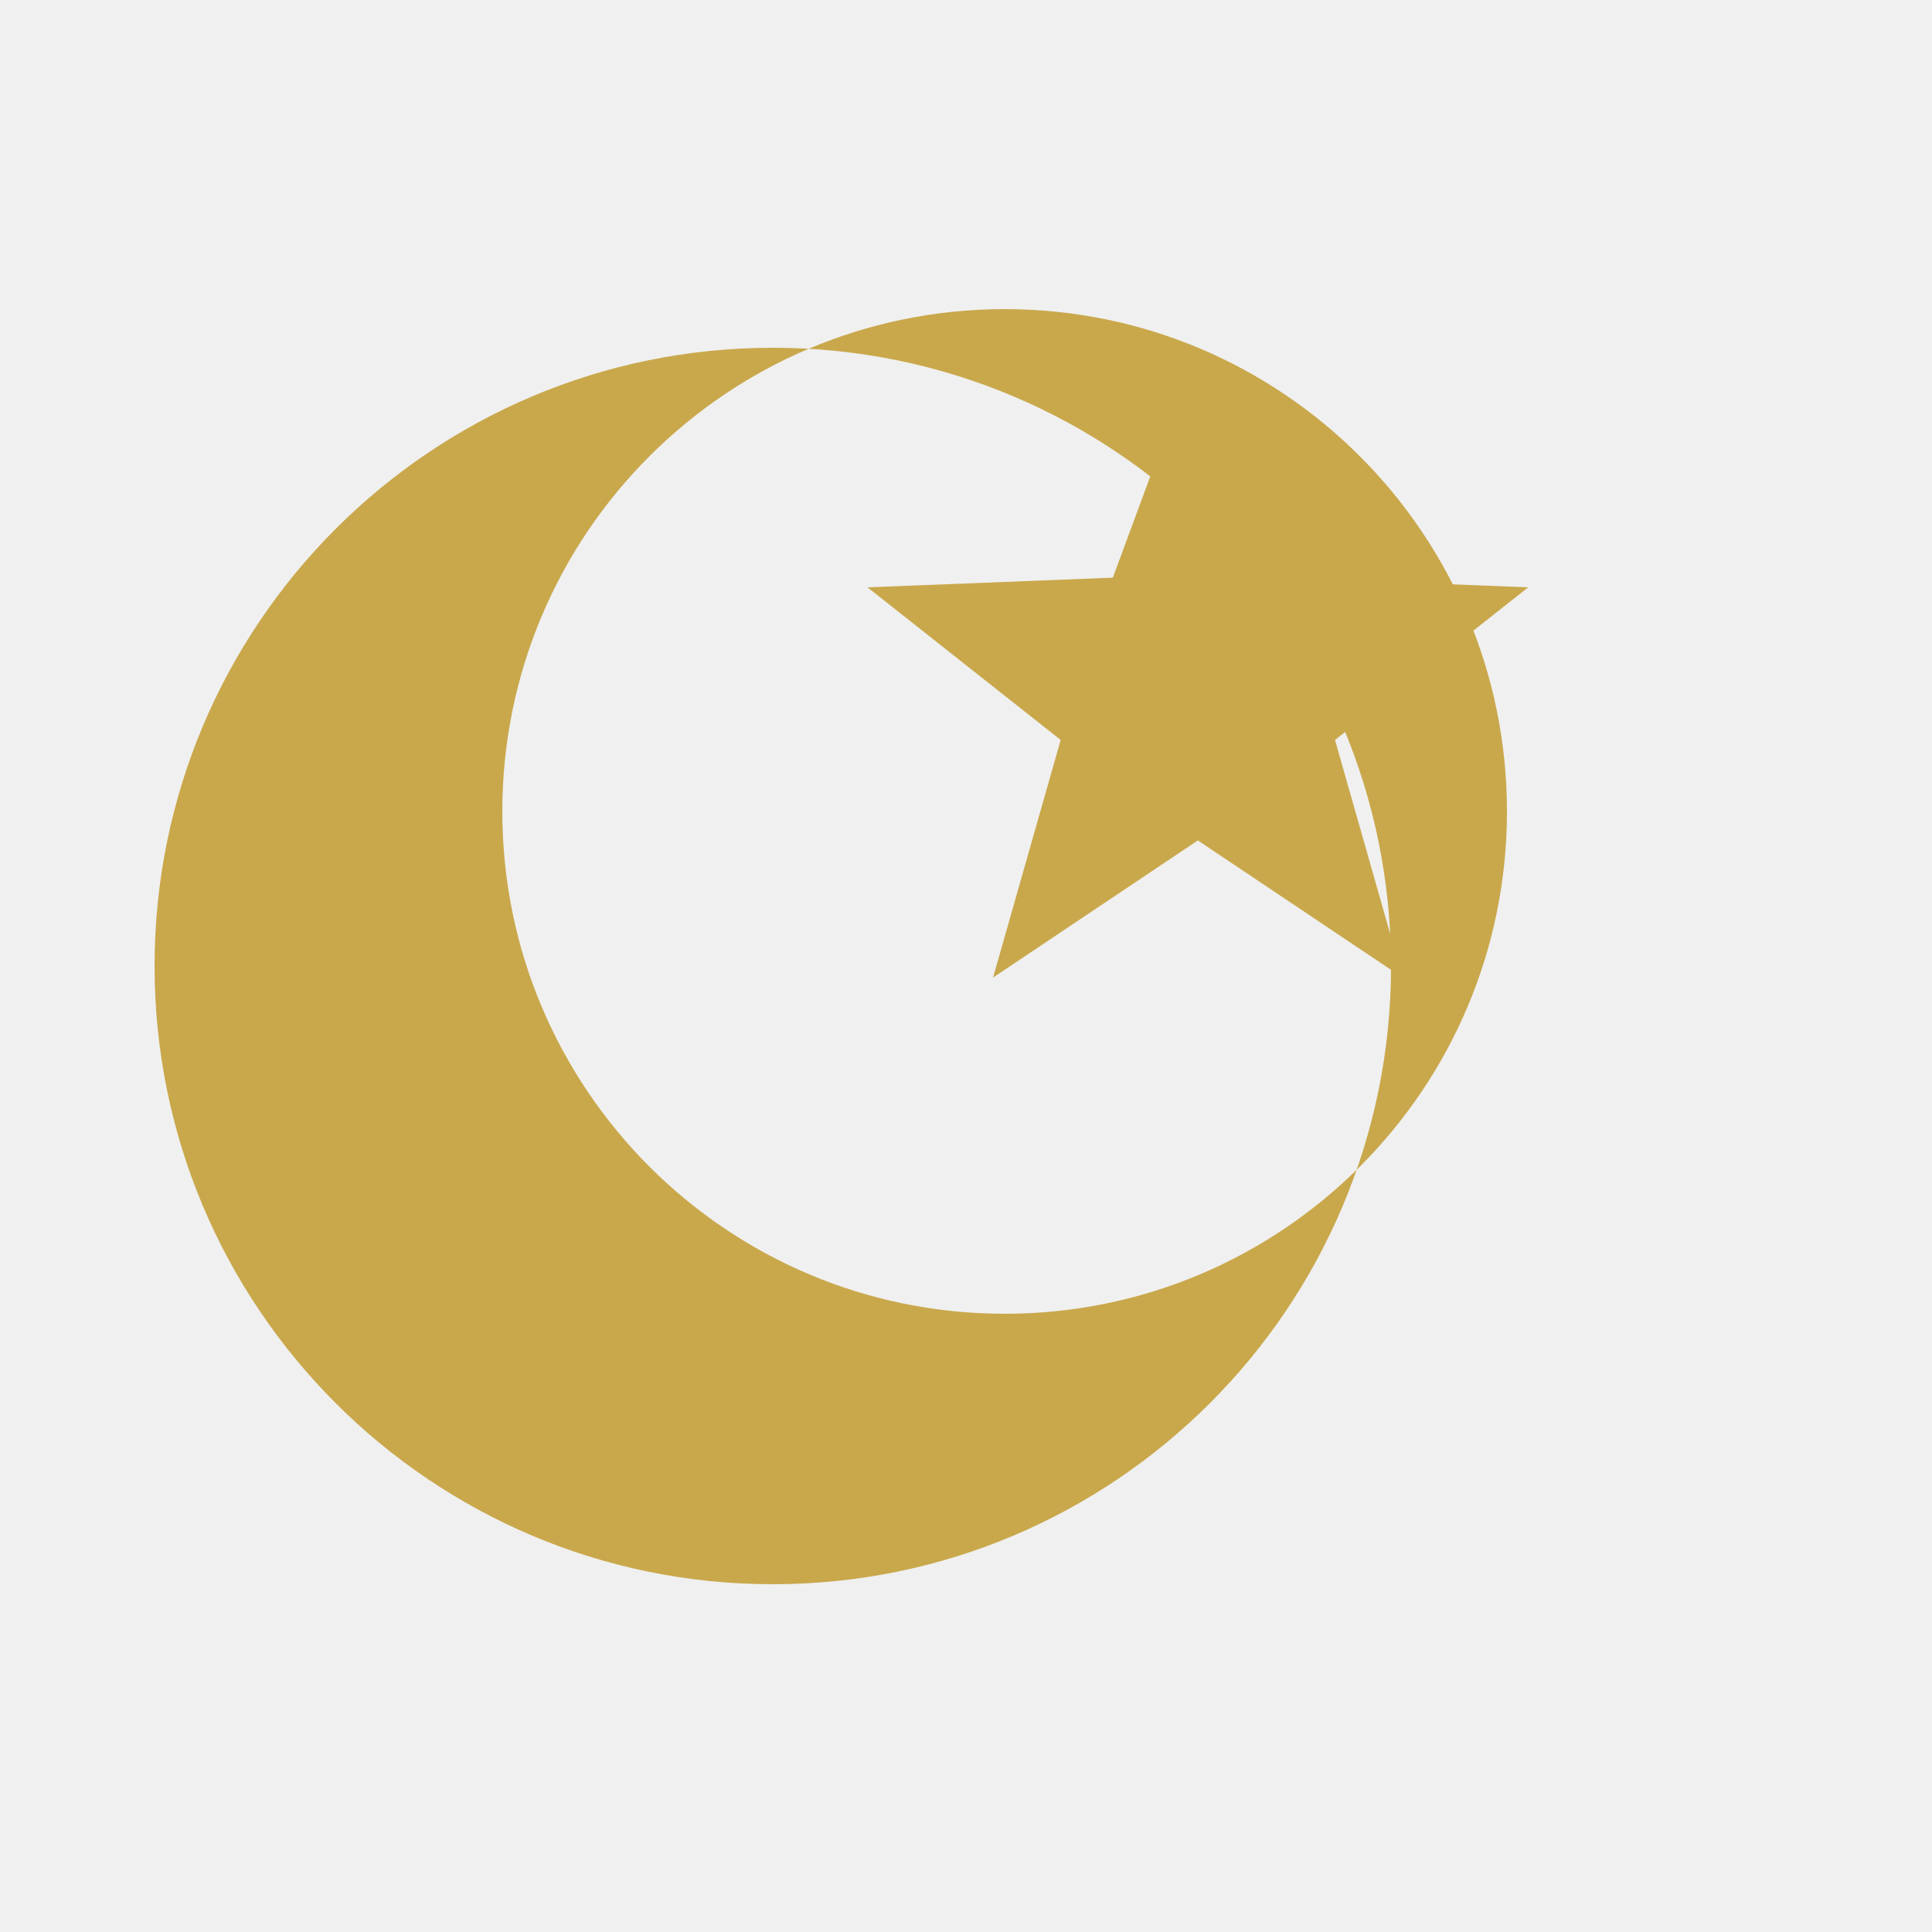
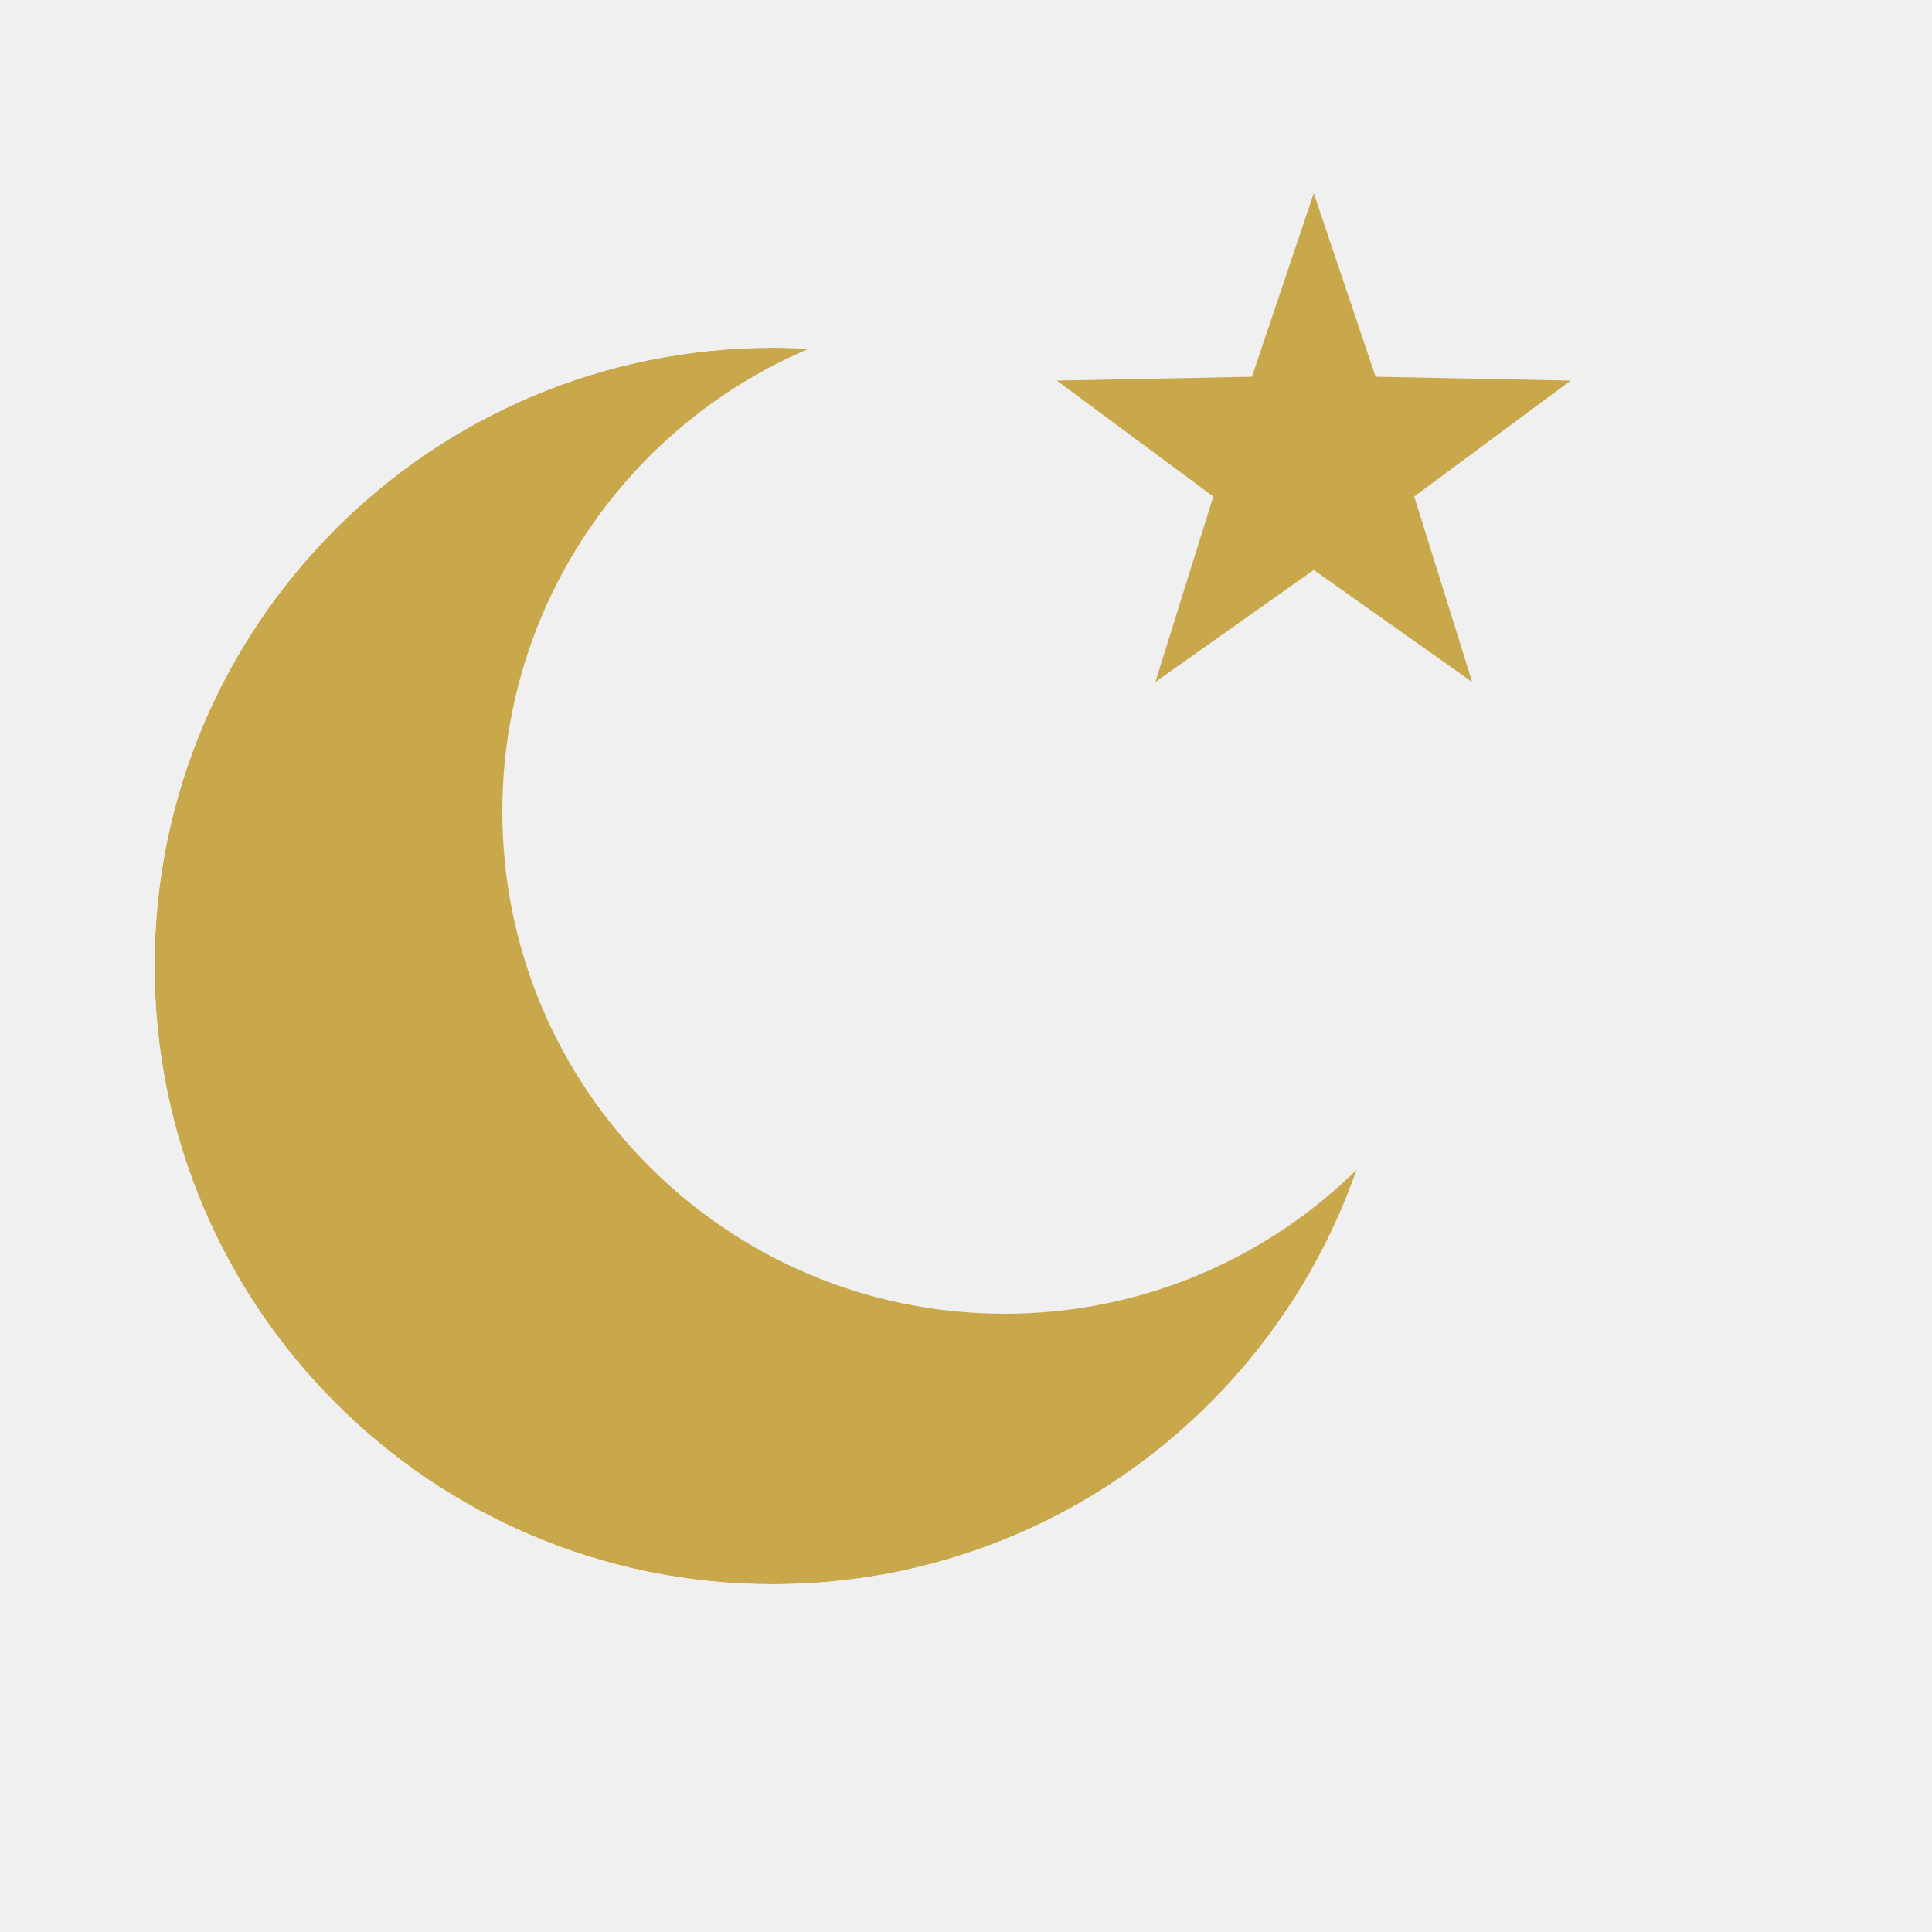
<svg xmlns="http://www.w3.org/2000/svg" viewBox="0 0 100 100">
-   <path fill="#C9A84C" fill-rule="evenodd" d="M40,18 C57.67,18 72,32.33 72,50 C72,67.67 57.67,82 40,82 C22.33,82 8,67.67 8,50 C8,32.33 22.33,18 40,18 Z        M52,16 C66.36,16 78,27.64 78,42 C78,56.36 66.36,68 52,68 C37.64,68 26,56.36 26,42 C26,27.64 37.64,16 52,16 Z" />
-   <polygon fill="#C9A84C" points="62,18 66.4,29.9 79.1,30.4 69.1,38.3 72.6,50.6 62,43.5 51.4,50.6 54.9,38.3 44.9,30.4 57.6,29.9" />
+   <defs>
+     <mask id="crescent-mask">
+       <circle cx="40" cy="50" r="32" fill="white" />
+       <circle cx="52" cy="42" r="26" fill="black" />
+     </mask>
+   </defs>
+   <circle cx="40" cy="50" r="32" fill="#C9A84C" mask="url(#crescent-mask)" />
+   <polygon fill="#C9A84C" points="68,10 71.2,19.5 81.3,19.7 73.2,25.7 76.2,35.3 68,29.5 59.8,35.3 62.8,25.7 54.7,19.7 64.8,19.5" />
</svg>
